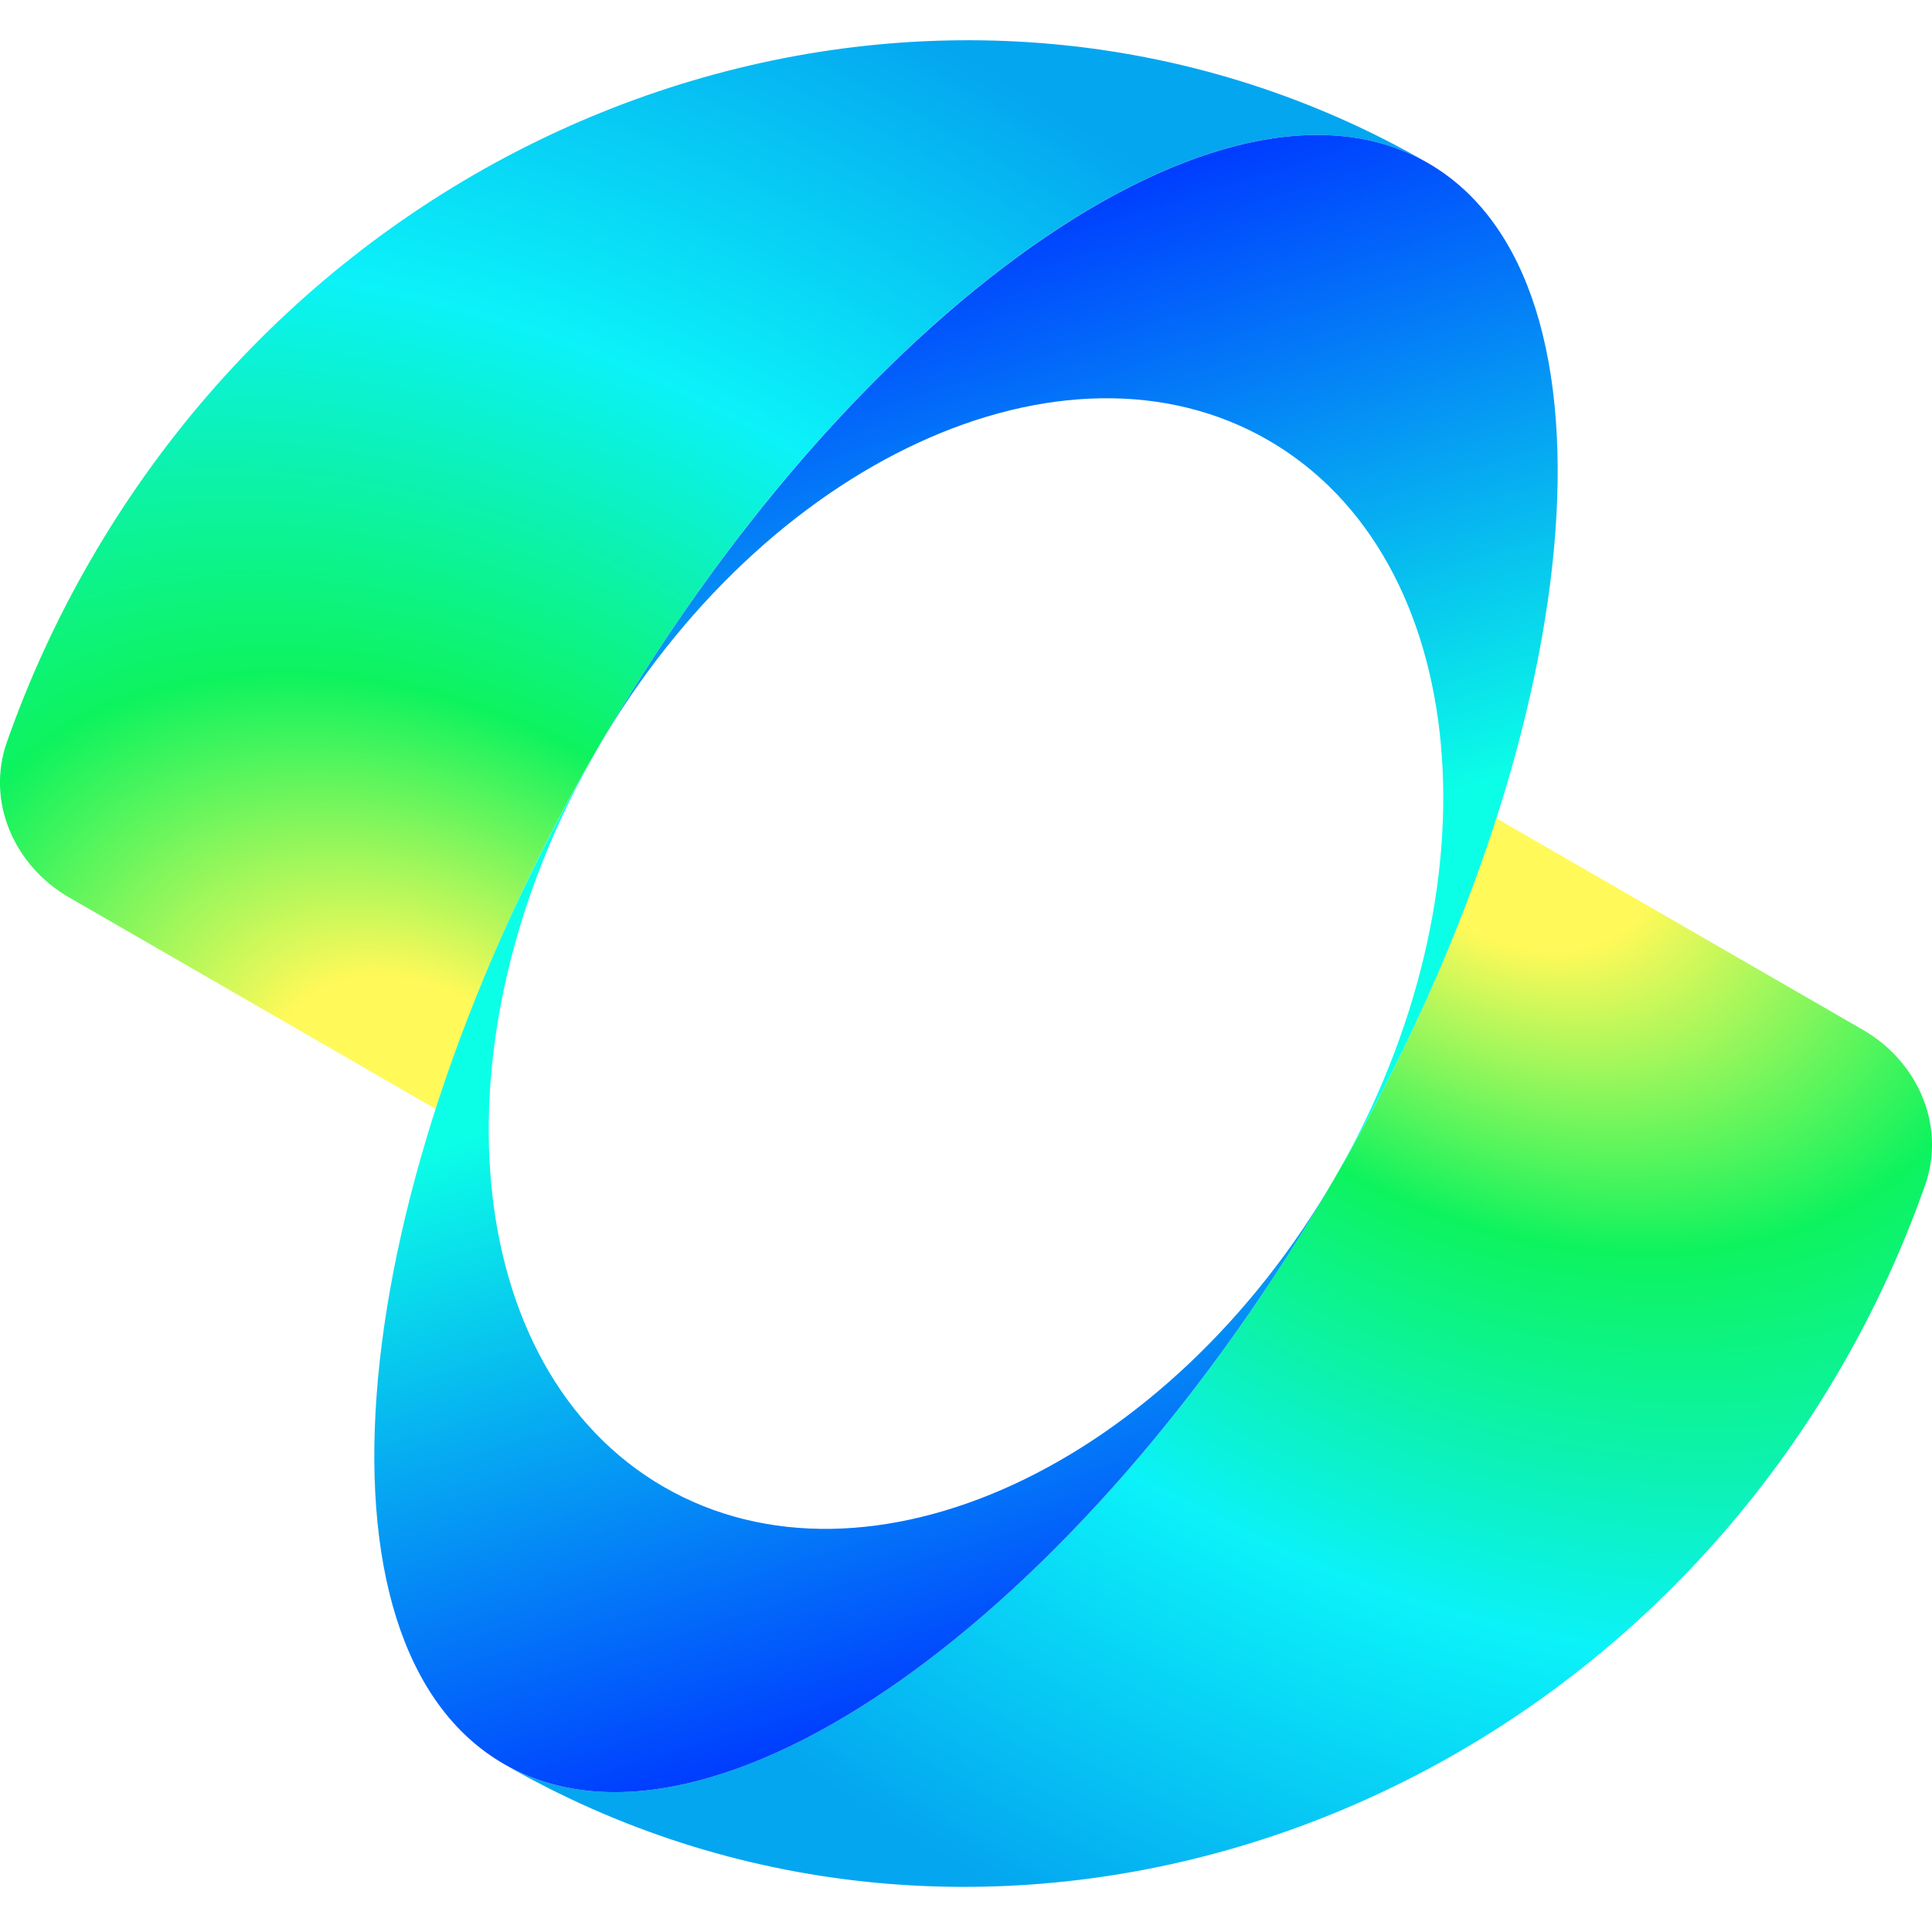
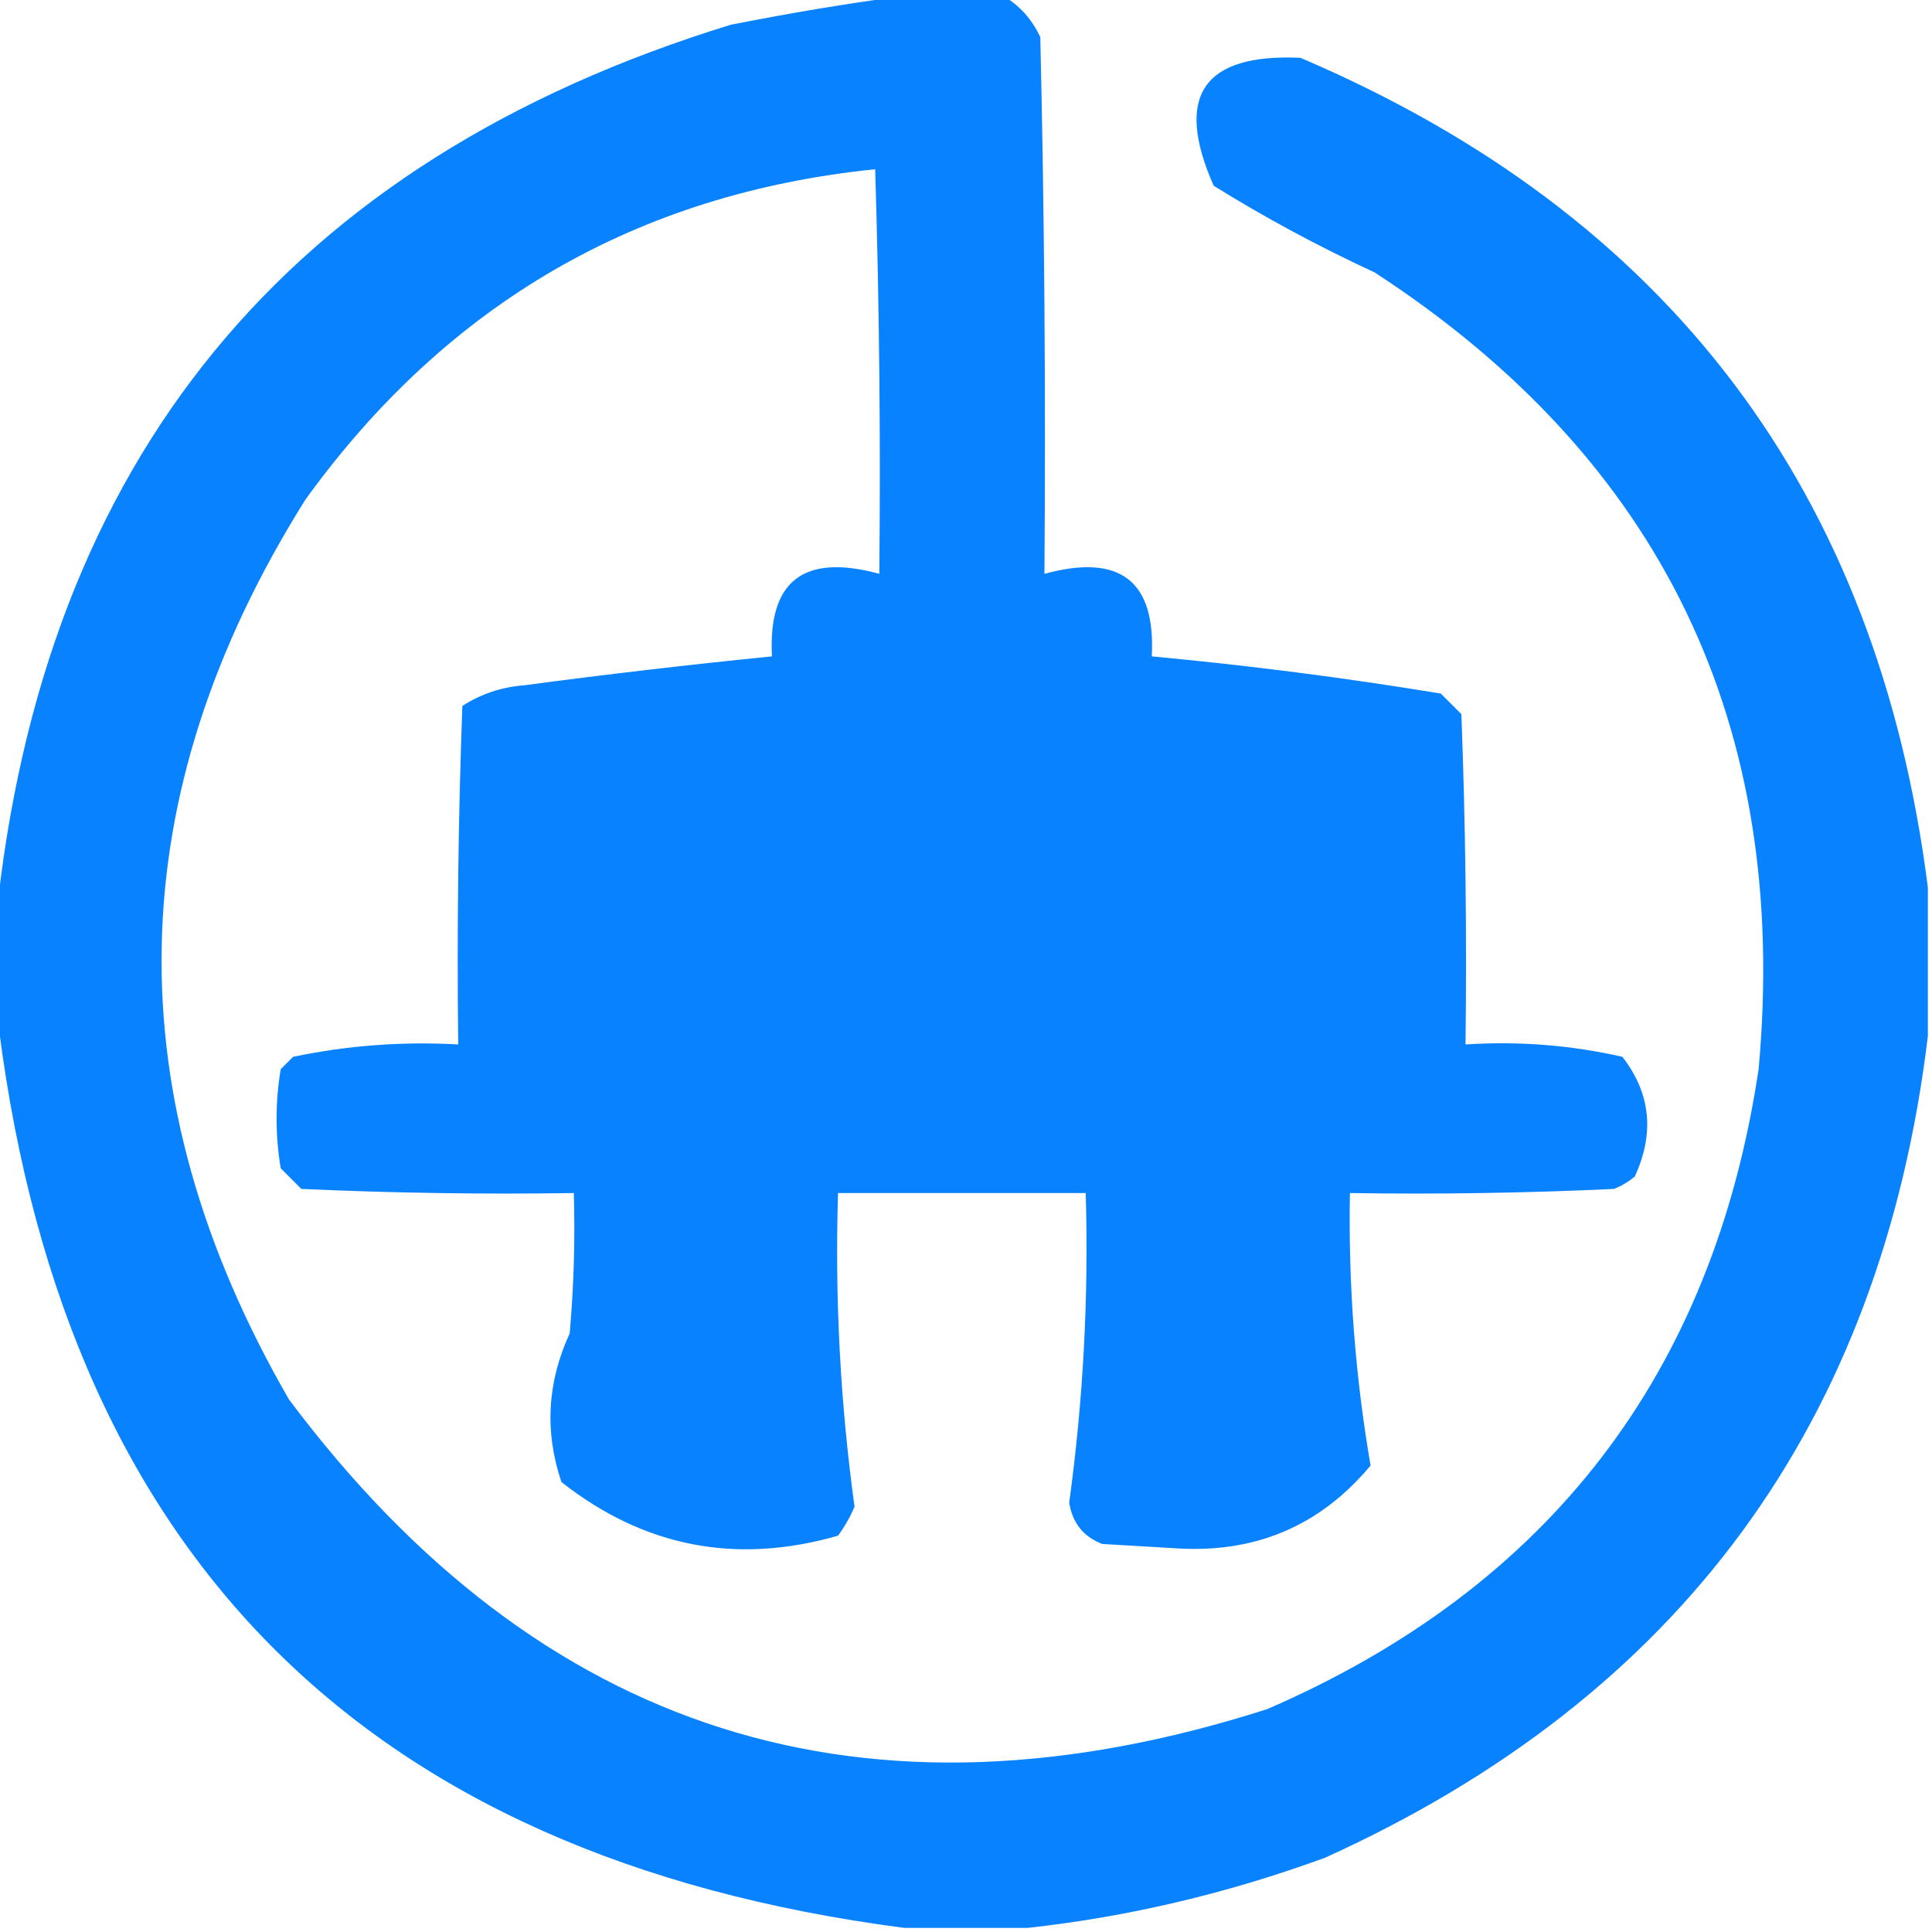
- <svg xmlns="http://www.w3.org/2000/svg" height="1em" style="flex:none;line-height:1" viewBox="0 0 24 24" width="1em">
-   <path d="M5.412 13.775A23.193 23.193 0 017.41 9.32c3.17-5.492 7.795-8.757 10.33-7.294C12.038-1.266 4.598.944 1.122 6.964A13.378 13.378 0 00.085 9.22c-.259.739.092 1.534.77 1.926l4.557 2.63z" fill="url(#lobe-icons-kling-fill-0)" />
-   <path d="M18.588 10.164a23.188 23.188 0 01-1.999 4.455c-3.17 5.492-7.795 8.758-10.33 7.294 5.703 3.293 13.143 1.082 16.619-4.938a13.392 13.392 0 001.037-2.255c.259-.738-.092-1.534-.77-1.925l-4.557-2.63z" fill="url(#lobe-icons-kling-fill-1)" />
-   <path d="M16.59 14.62c3.17-5.492 3.686-11.13 1.15-12.594C15.207.563 10.582 3.83 7.41 9.32c2.074-3.59 5.809-5.315 8.344-3.852 2.534 1.464 2.908 5.56.835 9.151z" fill="url(#lobe-icons-kling-fill-2)" />
-   <path d="M7.41 9.32c-3.17 5.492-3.686 11.13-1.15 12.593 2.534 1.464 7.159-1.802 10.33-7.294-2.074 3.591-5.809 5.316-8.344 3.852-2.534-1.463-2.908-5.56-.835-9.15z" fill="url(#lobe-icons-kling-fill-3)" />
-   <defs>
-     <radialGradient cx="0" cy="0" gradientTransform="matrix(7.47772 -12.51022 17.14368 10.24728 5.173 13.637)" gradientUnits="userSpaceOnUse" id="lobe-icons-kling-fill-0" r="1">
-       <stop offset=".095" stop-color="#FFF959" />
-       <stop offset=".326" stop-color="#0DF35E" />
-       <stop offset=".64" stop-color="#0BF2F9" />
-       <stop offset="1" stop-color="#04A6F0" />
-     </radialGradient>
-     <radialGradient cx="0" cy="0" gradientTransform="rotate(120.868 6.491 10.491) scale(14.5747 19.9728)" gradientUnits="userSpaceOnUse" id="lobe-icons-kling-fill-1" r="1">
-       <stop offset=".095" stop-color="#FFF959" />
-       <stop offset=".326" stop-color="#0DF35E" />
-       <stop offset=".64" stop-color="#0BF2F9" />
-       <stop offset="1" stop-color="#04A6F0" />
-     </radialGradient>
-     <linearGradient gradientUnits="userSpaceOnUse" id="lobe-icons-kling-fill-2" x1="15.578" x2="18.062" y1="1.798" y2="9.861">
-       <stop stop-color="#003EFF" />
-       <stop offset="1" stop-color="#0BFFE7" />
-     </linearGradient>
-     <linearGradient gradientUnits="userSpaceOnUse" id="lobe-icons-kling-fill-3" x1="8.422" x2="5.938" y1="22.142" y2="14.079">
-       <stop stop-color="#003EFF" />
-       <stop offset="1" stop-color="#0BFFE7" />
-     </linearGradient>
-   </defs>
+ <svg xmlns="http://www.w3.org/2000/svg" version="1.1" width="234px" height="234px" style="shape-rendering:geometricPrecision; text-rendering:geometricPrecision; image-rendering:optimizeQuality; fill-rule:evenodd; clip-rule:evenodd">
+   <g>
+     <path style="opacity:0.962" fill="#007dff" d="M 109.5,-0.5 C 113.5,-0.5 117.5,-0.5 121.5,-0.5C 123.475,0.646 124.975,2.313 126,4.5C 126.5,26.164 126.667,47.831 126.5,69.5C 135.65,67.007 139.984,70.34 139.5,79.5C 151.215,80.589 162.881,82.089 174.5,84C 175.333,84.833 176.167,85.667 177,86.5C 177.5,99.829 177.667,113.163 177.5,126.5C 183.952,126.084 190.285,126.584 196.5,128C 199.925,132.408 200.425,137.241 198,142.5C 197.25,143.126 196.416,143.626 195.5,144C 184.839,144.5 174.172,144.667 163.5,144.5C 163.302,155.66 164.135,166.66 166,177.5C 159.818,184.917 151.818,188.25 142,187.5C 139.167,187.333 136.333,187.167 133.5,187C 131.224,186.126 129.89,184.459 129.5,182C 131.203,169.572 131.869,157.072 131.5,144.5C 121.5,144.5 111.5,144.5 101.5,144.5C 101.108,157.251 101.774,169.918 103.5,182.5C 102.96,183.748 102.293,184.915 101.5,186C 89.163,189.54 77.997,187.373 68,179.5C 65.94,173.413 66.273,167.413 69,161.5C 69.499,155.843 69.666,150.176 69.5,144.5C 58.495,144.667 47.495,144.5 36.5,144C 35.667,143.167 34.833,142.333 34,141.5C 33.333,137.5 33.333,133.5 34,129.5C 34.5,129 35,128.5 35.5,128C 42.076,126.623 48.743,126.123 55.5,126.5C 55.333,112.829 55.5,99.163 56,85.5C 58.266,84.044 60.766,83.21 63.5,83C 73.489,81.668 83.489,80.501 93.5,79.5C 93.016,70.34 97.35,67.007 106.5,69.5C 106.667,53.163 106.5,36.83 106,20.5C 77.15,23.435 54.15,36.768 37,60.5C 14.444,96.416 13.777,132.749 35,169.5C 65.384,210.07 104.884,222.57 153.5,207C 187.642,192.187 207.476,166.353 213,129.5C 216.795,87.817 201.295,55.65 166.5,33C 159.729,29.867 153.229,26.367 147,22.5C 142.203,11.638 145.703,6.471 157.5,7C 202.078,26.005 227.411,59.505 233.5,107.5C 233.5,113.5 233.5,119.5 233.5,125.5C 227.831,172.339 203.497,205.506 160.5,225C 148.709,229.32 136.709,232.153 124.5,233.5C 119.5,233.5 114.5,233.5 109.5,233.5C 43.566,224.899 6.899,187.566 -0.5,121.5C -0.5,118.167 -0.5,114.833 -0.5,111.5C 5.133,55.694 34.799,19.527 88.5,3C 95.608,1.593 102.608,0.426 109.5,-0.5 Z" />
+   </g>
</svg>
